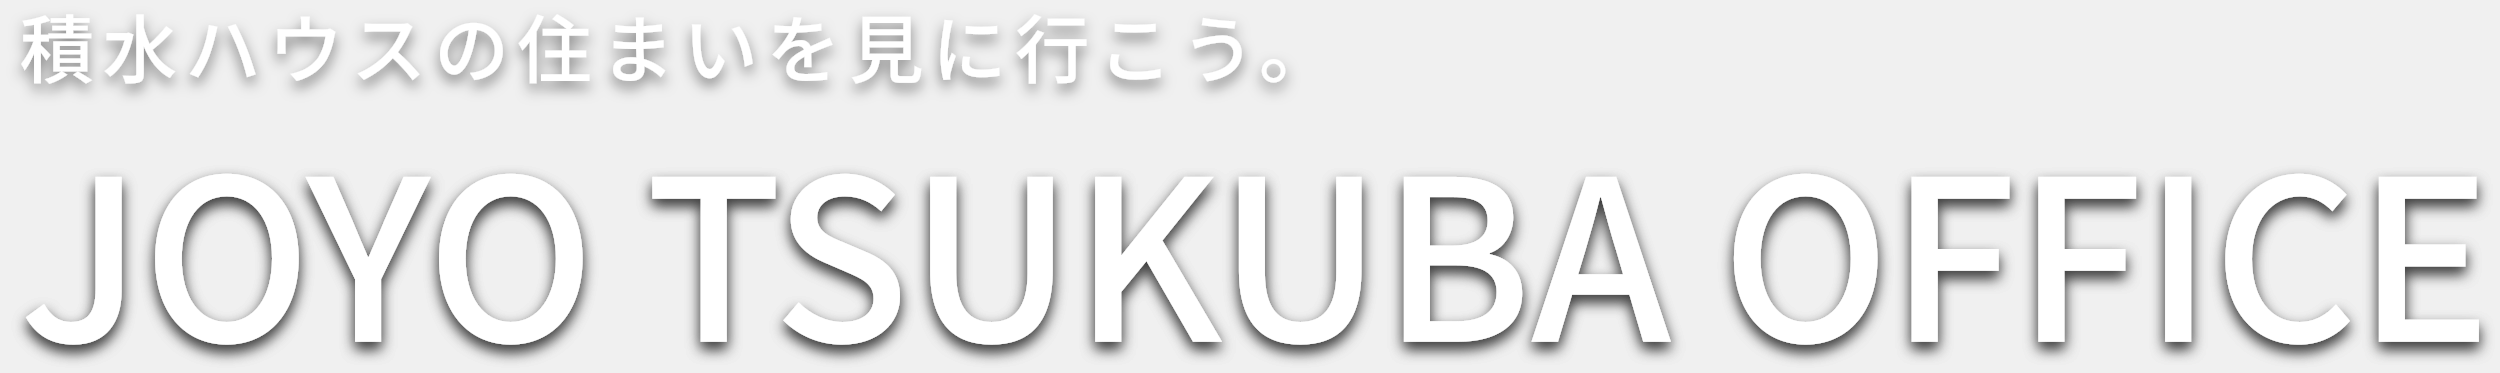
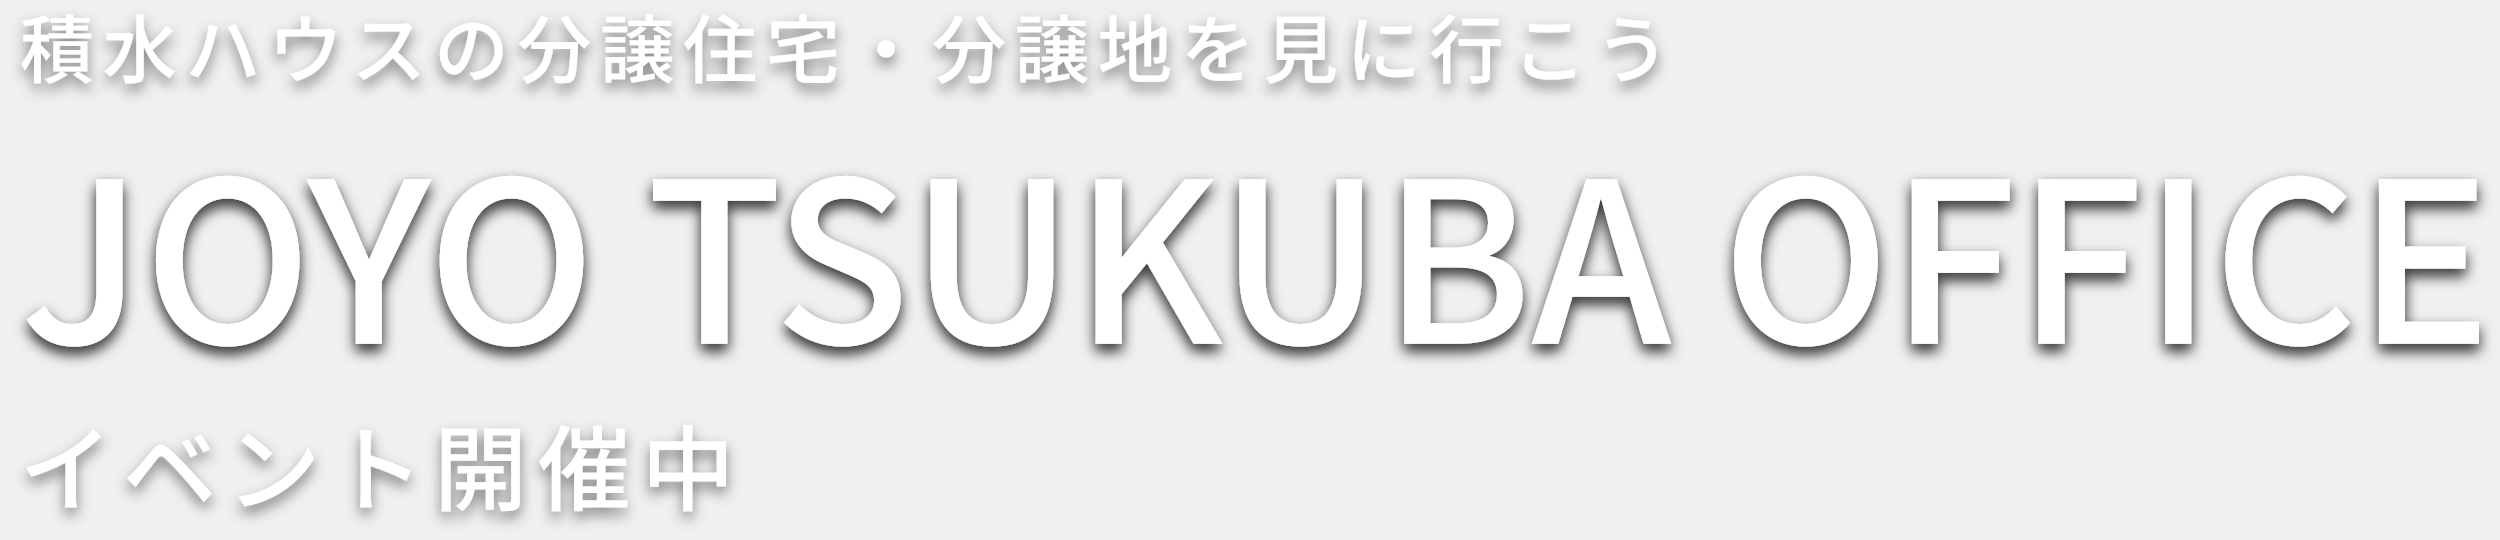
- <svg xmlns="http://www.w3.org/2000/svg" width="1060.842" height="158.236" viewBox="0 0 1060.842 158.236">
+ <svg xmlns="http://www.w3.org/2000/svg" width="1061.206" height="229.072" viewBox="0 0 1061.206 229.072">
  <defs>
-     <filter id="パス_17367" x="0" y="0" width="554.416" height="47.564" filterUnits="userSpaceOnUse">
+     <filter id="パス_17366" x="2.036" y="174.392" width="315.12" height="54.68" filterUnits="userSpaceOnUse">
      <feOffset dy="3" input="SourceAlpha" />
      <feGaussianBlur stdDeviation="3" result="blur" />
      <feFlood flood-opacity="0.502" />
      <feComposite operator="in" in2="blur" />
      <feComposite in="SourceGraphic" />
    </filter>
-     <filter id="パス_17526" x="2.017" y="67.748" width="1058.825" height="90.488" filterUnits="userSpaceOnUse">
+     <filter id="パス_17526" x="2.386" y="68.662" width="1058.82" height="90.485" filterUnits="userSpaceOnUse">
      <feOffset dy="3" input="SourceAlpha" />
      <feGaussianBlur stdDeviation="3" result="blur-2" />
      <feFlood flood-opacity="0.502" />
      <feComposite operator="in" in2="blur-2" />
      <feComposite in="SourceGraphic" />
    </filter>
-     <filter id="パス_17527" x="2.017" y="67.748" width="1058.825" height="90.488" filterUnits="userSpaceOnUse">
+     <filter id="パス_17527" x="2.386" y="68.662" width="1058.82" height="90.485" filterUnits="userSpaceOnUse">
      <feOffset dy="3" input="SourceAlpha" />
      <feGaussianBlur stdDeviation="3" result="blur-3" />
      <feFlood flood-opacity="0.502" />
      <feComposite operator="in" in2="blur-3" />
      <feComposite in="SourceGraphic" />
    </filter>
+     <filter id="パス_17533" x="0" y="0" width="711.888" height="47.6" filterUnits="userSpaceOnUse">
+       <feOffset dy="3" input="SourceAlpha" />
+       <feGaussianBlur stdDeviation="3" result="blur-4" />
+       <feFlood flood-opacity="0.502" />
+       <feComposite operator="in" in2="blur-4" />
+       <feComposite in="SourceGraphic" />
+     </filter>
  </defs>
-   <g id="mv01-txt" transform="translate(19135.361 12779.048)">
-     <g transform="matrix(1, 0, 0, 1, -19135.36, -12779.05)" filter="url(#パス_17367)">
-       <path id="パス_17367-2" data-name="パス 17367" d="M-265.792-9.6c-.576-.7-3.008-3.232-4.064-4.16v-1.568h3.424V-16.7h17.984v-1.952h-7.68V-20.06h6.176v-1.86h-6.176V-23.3h6.944v-1.92h-6.944v-1.632H-259.1v1.632h-6.528v1.92h6.528v1.376h-5.888v1.856h5.888v1.408h-7.52v.544h-3.232V-22.98a32.166,32.166,0,0,0,3.936-1.184l-2.048-2.272a44.575,44.575,0,0,1-9.664,2.336,9.173,9.173,0,0,1,.864,2.3c1.28-.16,2.656-.352,4.032-.608v4.288h-4.608v2.784h4.384a32.789,32.789,0,0,1-5.216,9.568,16.154,16.154,0,0,1,1.472,2.76,33.475,33.475,0,0,0,3.968-7.232V2.46h2.88V-10.72a34.815,34.815,0,0,1,2.336,3.456Zm12.864-2.08h-8.928v-1.728h8.928Zm0,3.584h-8.928v-1.76h8.928Zm0,3.584h-8.928v-1.76h8.928Zm2.784-10.816h-14.4V-2.592h3.392A21.917,21.917,0,0,1-268.1.736a15.229,15.229,0,0,1,1.888,1.92,26.611,26.611,0,0,0,7.616-3.84l-2.2-1.408h10.656Zm-5.984,14.176c1.952,1.216,4.192,2.752,5.44,3.712l2.592-1.44c-1.472-.992-3.936-2.5-6.048-3.712Zm23.52-17.856-.576.128h-8.768v3.008h7.68c-1.5,5.984-4.608,10.56-8.576,13.12a12.027,12.027,0,0,1,2.432,2.336c4.608-3.232,8.288-9.344,9.824-17.856Zm15.968-2.784a55.536,55.536,0,0,1-7.072,7.552,43.819,43.819,0,0,1-2.464-6.88v-5.7h-3.136V-1.5c0,.576-.256.8-.9.8-.608.032-2.656.032-4.832-.064a13.981,13.981,0,0,1,1.152,3.3c2.944,0,4.864-.1,6.08-.608,1.152-.544,1.632-1.472,1.632-3.424V-13.312C-223.744-7.36-220.224-2.528-215.1.16a12.988,12.988,0,0,1,2.3-2.752,21.411,21.411,0,0,1-9.632-9.216,73.71,73.71,0,0,0,8.544-8.032ZM-201.632-10.3a41.808,41.808,0,0,1-4.96,8.768L-203.1-.064a45.77,45.77,0,0,0,4.7-8.96,73.01,73.01,0,0,0,2.848-9.824c.128-.7.416-1.92.64-2.72l-3.616-.736a48.666,48.666,0,0,1-3.1,12Zm15.776-.992A93.345,93.345,0,0,1-182.368-.16l3.68-1.184c-.9-3.04-2.592-8.032-3.808-11.072-1.28-3.232-3.392-7.872-4.7-10.272l-3.3,1.088a85.372,85.372,0,0,1,4.64,10.3Zm38.816-9.472a7.026,7.026,0,0,1-2.4.32h-6.46V-23.2a23.376,23.376,0,0,1,.192-2.656h-3.872a14.732,14.732,0,0,1,.224,2.656v2.752h-6.976a30.406,30.406,0,0,1-3.1-.16,23.822,23.822,0,0,1,.128,2.592v5.6c0,.7-.064,1.632-.128,2.3h3.488a14.686,14.686,0,0,1-.128-2.112v-5.248h17.024A22.2,22.2,0,0,1-152-8.64a16.454,16.454,0,0,1-8.064,6.016,20.091,20.091,0,0,1-3.84,1.056l2.624,3.04c5.76-1.568,10.368-4.864,12.832-9.312a29.765,29.765,0,0,0,3.072-9.376,12.029,12.029,0,0,1,.544-2.176Zm32.8-2.3a9.706,9.706,0,0,1-2.784.32H-128.9a34.239,34.239,0,0,1-3.488-.224v3.616c.512-.032,2.24-.192,3.488-.192h11.744A26.327,26.327,0,0,1-122.24-11.1a35.956,35.956,0,0,1-13.152,9.376L-132.8.96a40.954,40.954,0,0,0,12.32-9.184,69.216,69.216,0,0,1,8.448,9.344l2.848-2.5a85.056,85.056,0,0,0-9.152-9.376,43.8,43.8,0,0,0,5.248-9.12,11.045,11.045,0,0,1,.928-1.664Zm19.9,18.016c-1.28,0-2.912-1.664-2.912-5.312,0-3.9,3.328-8.864,9.024-9.792A43.9,43.9,0,0,1-89.952-12c-1.472,4.9-3.008,6.944-4.384,6.944Zm8.512,6.112c7.744-1.088,12-5.7,12-12.32,0-6.656-4.832-11.968-12.448-11.968-7.936,0-14.176,6.112-14.176,13.152,0,5.28,2.88,8.832,6.016,8.832,3.168,0,5.792-3.616,7.712-10.08a72.526,72.526,0,0,0,1.888-8.9c4.864.608,7.616,4.224,7.616,8.832,0,5.12-3.616,8.064-7.68,8.992a17.945,17.945,0,0,1-2.816.448ZM-59.2-26.784a34.429,34.429,0,0,1-7.936,12.256A28.236,28.236,0,0,1-65.5-11.52a37.431,37.431,0,0,0,3.136-3.712V2.432h2.816V-19.52a51.034,51.034,0,0,0,3.136-6.368ZM-45.7-1.376V-8.64h7.232v-2.816H-45.7v-6.336h8.16V-20.64h-7.58l1.408-1.568a44.107,44.107,0,0,0-7.1-4.7L-52.768-24.8a47.842,47.842,0,0,1,6.048,4.16H-56.832v2.848H-48.7v6.336h-7.072V-8.64H-48.7v7.264h-8.9V1.472h20.544V-1.376Zm28.736-2.56c0,2.048-1.312,2.56-3.1,2.56-2.72,0-3.9-.928-3.9-2.272,0-1.312,1.44-2.336,4.128-2.336a16.538,16.538,0,0,1,2.848.256c.028.736.028,1.344.028,1.792ZM-4.9-2.944a25.23,25.23,0,0,0-9.056-4.9c-.1-1.376-.192-2.88-.224-4.32,3.04-.128,5.664-.32,8.608-.672l-.028-3c-2.72.384-5.5.672-8.64.832V-19.04c3.008-.128,5.664-.416,7.968-.64L-6.3-22.592a76.915,76.915,0,0,1-7.9.8c0-.64.032-1.216.032-1.568.032-.864.128-1.568.192-2.144h-3.392a20.029,20.029,0,0,1,.128,2.016V-21.7h-1.64a48.134,48.134,0,0,1-7.168-.608V-19.4a63.716,63.716,0,0,0,7.2.48h1.568v4h-1.632a54.171,54.171,0,0,1-7.808-.608l-.032,3.008c2.208.256,5.792.416,7.808.416h1.728c.032,1.152.064,2.432.128,3.616-.768-.064-1.536-.128-2.336-.128-4.736,0-7.584,2.112-7.584,5.12,0,3.2,2.592,4.96,7.392,4.96,4.128,0,5.856-2.208,5.856-4.608,0-.448-.032-.992-.032-1.632A23.741,23.741,0,0,1-6.72-.16ZM10.3-22.5l-3.868-.06a15.935,15.935,0,0,1,.224,2.976,84.124,84.124,0,0,0,.352,8.48C7.872-2.752,10.816.32,14.016.32c2.336,0,4.288-1.888,6.3-7.328L17.76-9.984c-.7,2.912-2.08,6.368-3.68,6.368-2.112,0-3.392-3.328-3.872-8.32a70.415,70.415,0,0,1-.224-7.136A25.726,25.726,0,0,1,10.3-22.5Zm16.224.8L23.36-20.64c3.2,3.776,5.024,10.592,5.536,16.032l3.3-1.28c-.42-5.152-2.756-12.128-5.668-15.812ZM57.152-4.448c-.032-1.5-.1-4.032-.128-5.824,2.208-1.024,4.256-1.888,5.888-2.5.96-.384,2.336-.9,3.2-1.152l-1.248-2.944c-1.024.512-1.952.928-3.008,1.408-1.5.672-3.136,1.344-5.088,2.272a4.172,4.172,0,0,0-4.224-2.688,9.334,9.334,0,0,0-4.032.928,23.134,23.134,0,0,0,2.4-4.128,96.854,96.854,0,0,0,10.432-.864v-2.94a73.269,73.269,0,0,1-9.376.928c.448-1.376.7-2.592.9-3.424l-3.3-.256a19.107,19.107,0,0,1-.736,3.808H46.976a46.474,46.474,0,0,1-5.44-.352V-19.2c1.76.128,3.968.192,5.28.192h.928A33,33,0,0,1,40.576-9.76L43.3-7.712A34.081,34.081,0,0,1,46.208-11.1a8.05,8.05,0,0,1,5.248-2.272,2.469,2.469,0,0,1,2.56,1.568C50.368-9.948,46.56-7.484,46.56-3.58c0,3.936,3.68,5.024,8.416,5.024A80.62,80.62,0,0,0,63.776.9l.1-3.232a53.363,53.363,0,0,1-8.8.832c-3.2,0-5.248-.416-5.248-2.592,0-1.856,1.7-3.3,4.384-4.8,0,1.568-.032,3.36-.128,4.448Zm24.576-8.384H96.192v2.752H81.728Zm0-5.184H96.192v2.72H81.728Zm0-5.12H96.192v2.688H81.728ZM95.3-.576c-1.28,0-1.5-.128-1.5-1.088V-7.456h5.4V-25.792H78.848V-7.456h4.128C82.368-3.648,80.8-1.312,74.24-.032a9.216,9.216,0,0,1,1.7,2.624C83.424.9,85.408-2.368,86.144-7.456h4.608v5.792c0,3.008.832,3.9,4.192,3.9H99.68c2.88,0,3.712-1.184,4.064-5.984A8.381,8.381,0,0,1,100.96-4.96c-.128,3.872-.32,4.384-1.568,4.384Zm27.36-21.312v3.232a80.008,80.008,0,0,0,13.28,0V-21.92a59.382,59.382,0,0,1-13.284.032ZM121.568-8.96a19.385,19.385,0,0,0-.544,3.9c0,3.072,2.5,4.928,7.872,4.928a42.88,42.88,0,0,0,8.032-.64l-.064-3.392a35.616,35.616,0,0,1-7.9.832c-3.84,0-4.9-1.12-4.9-2.56a12.04,12.04,0,0,1,.384-2.816ZM113.6-24.48a23.5,23.5,0,0,1-.288,2.624,90.143,90.143,0,0,0-1.376,12.64,39.571,39.571,0,0,0,1.216,10.24l2.88-.192c-.032-.384-.064-.864-.064-1.184a5.836,5.836,0,0,1,.16-1.44A62.716,62.716,0,0,1,118.4-9.184l-1.664-1.28c-.48,1.152-1.12,2.688-1.6,3.968a23.579,23.579,0,0,1-.224-3.328A75.036,75.036,0,0,1,116.48-21.76c.128-.576.448-1.824.672-2.432Zm59.36-.512H157.44v2.848h15.52ZM151.808-26.88a28.955,28.955,0,0,1-7.3,6.88,13.605,13.605,0,0,1,1.7,2.4,42.233,42.233,0,0,0,8.448-8.1Zm1.248,6.848a33.964,33.964,0,0,1-8.864,9.6A16.5,16.5,0,0,1,146.24-7.9a42.352,42.352,0,0,0,3.168-2.88V2.592h2.976V-14.08a43.18,43.18,0,0,0,3.488-4.9Zm20.8,3.776H156.1v2.848h10.112V-1.12c0,.448-.192.608-.8.608-.576.032-2.72.032-4.768-.032a11.938,11.938,0,0,1,.96,2.976c2.976,0,4.864-.032,6.048-.48,1.216-.48,1.6-1.344,1.6-3.04v-12.32h4.608Zm12.064-3.2c2.528.224,5.248.352,8.512.352,2.944,0,6.624-.224,8.8-.384v-3.328c-2.368.256-5.76.448-8.832.448a80.206,80.206,0,0,1-8.48-.384Zm-1.376,9.472a19.307,19.307,0,0,0-.64,4.48c0,4.128,3.68,6.4,10.464,6.4A47.217,47.217,0,0,0,205.28-.192l-.032-3.488a43.36,43.36,0,0,1-10.976,1.216c-4.832,0-7.04-1.568-7.04-3.776a12.208,12.208,0,0,1,.576-3.456Zm51.68-.64c0,5.344-5.248,8.16-13.024,9.12l1.856,3.1C233.5.352,239.712-3.68,239.712-10.5c0-4.7-3.424-7.392-8.16-7.392a43.169,43.169,0,0,0-9.536,1.5,26.538,26.538,0,0,1-3.136.48l.992,3.648a29.565,29.565,0,0,1,2.848-.992,28.775,28.775,0,0,1,8.448-1.6c3.132.008,5.056,1.8,5.056,4.232ZM223.3-25.312l-.48,3.04c3.616.64,10.208,1.248,13.792,1.5l.512-3.1a93.094,93.094,0,0,1-13.824-1.44Zm29.952,17.44a5.026,5.026,0,0,0-4.992,5.024,5,5,0,0,0,4.992,4.992A4.978,4.978,0,0,0,256.786.686a4.978,4.978,0,0,0,1.458-3.534A5,5,0,0,0,256.788-6.4a5,5,0,0,0-3.54-1.476Zm0,8.1a3.073,3.073,0,0,1-3.072-3.072,3.073,3.073,0,0,1,3.072-3.072,3.073,3.073,0,0,1,3.072,3.072A3.073,3.073,0,0,1,253.248.224Z" transform="translate(287.17 32.91)" fill="#fff" />
+   <g id="text_svg" transform="translate(19135.729 12779.967)">
+     <g transform="matrix(1, 0, 0, 1, -19135.73, -12779.97)" filter="url(#パス_17366)">
+       <path id="パス_17366-2" data-name="パス 17366" d="M-134.3-20.04a66.352,66.352,0,0,0,10.68-8.6l-3.4-3.08a43.755,43.755,0,0,1-10.44,8.96,62.816,62.816,0,0,1-18.04,7.28l2.28,3.88a76.675,76.675,0,0,0,14.48-5.88V-3.24a46.353,46.353,0,0,1-.24,4.72h4.96a30.08,30.08,0,0,1-.28-4.72Zm47.76-7.36-2.8,1.2a43.551,43.551,0,0,1,3.68,6.44l2.88-1.28C-83.7-22.88-85.5-25.84-86.54-27.4Zm5.24-2.08-2.8,1.28a40.85,40.85,0,0,1,3.84,6.32l2.84-1.36A55.244,55.244,0,0,0-81.3-29.48Zm-31.36,18.6,3.72,3.76c.64-.92,1.56-2.2,2.4-3.36,1.72-2.2,4.88-6.4,6.68-8.6,1.24-1.56,1.88-1.56,3.4-.28a107.068,107.068,0,0,1,7.64,8.04c2.48,2.88,6.12,7.12,8.8,10.56l3.32-3.6c-2.88-3.4-7.04-7.84-9.72-10.72a93.5,93.5,0,0,0-8.24-8.2c-3.04-2.56-4.92-2.28-7.16.36-2.64,3.12-5.96,7.32-7.8,9.2C-110.78-12.6-111.58-11.8-112.66-10.88ZM-61.18-29.8l-2.92,3.12a90.939,90.939,0,0,1,10,8.48l3.16-3.24A81,81,0,0,0-61.18-29.8ZM-65.3-3.04l2.68,4.12A44.1,44.1,0,0,0-47.3-4.88,41.225,41.225,0,0,0-33.26-19.36l-2.44-4.36A38.085,38.085,0,0,1-49.58-8.64,41.562,41.562,0,0,1-65.3-3.04ZM7.78-14.16a138.031,138.031,0,0,0-16.92-6.4V-26.8c0-1.4.16-3.16.28-4.48h-4.92a28.956,28.956,0,0,1,.36,4.48V-3.68a41.874,41.874,0,0,1-.32,5.12h4.92a46.867,46.867,0,0,1-.32-5.12V-16.04A106.637,106.637,0,0,1,5.98-9.8ZM32.42-29.2v2.68H24.74V-29.2Zm-7.68,8.16v-2.92h7.68v2.92ZM35.9-18.32V-31.96H21.06V3.16h3.68V-18.32Zm-.96,9.08v-3.8H39.7v3.8ZM47.98-6.16V-9.24H43.02v-3.8h4.16V-16H27.78v2.96h3.96v3.8H27.06v3.08h4.56a9.688,9.688,0,0,1-4.4,7,12.663,12.663,0,0,1,2.4,2.2,12.886,12.886,0,0,0,5.24-9.2H39.7v8.6h3.32v-8.6Zm-5.44-14.8v-3h7.92v3Zm7.92-8.24v2.68H42.54V-29.2Zm3.68-2.76H38.98v13.72H50.46v16.8c0,.6-.2.8-.8.84-.64,0-2.68,0-4.72-.04a12.009,12.009,0,0,1,1.2,3.68c3,.04,5-.08,6.28-.68,1.32-.64,1.72-1.72,1.72-3.76Zm17.6-1.44A44.459,44.459,0,0,1,62.26-18a28.943,28.943,0,0,1,2.04,3.76,46.423,46.423,0,0,0,3.44-4.16V3.08h3.52v-27a64.563,64.563,0,0,0,3.96-8.44Zm9,28.76h6.12v3.12H80.74Zm6.12-8.6H80.74v-3h6.12Zm0,5.84H80.74v-3.08h6.12Zm12.8,5.88H90.42V-4.64h7.64V-7.4H90.42v-3.08h7.64v-2.76H90.42v-3h8.8v-2.92h-8.6c.6-1.08,1.16-2.32,1.72-3.48l-3.84-.88a29.124,29.124,0,0,1-1.44,4.36h-6.2a33.57,33.57,0,0,0,1.8-3.6l-3.36-.96H98.62V-32h-3.6v5.12H88.98v-6.4H85.3v6.4H79.62V-32h-3.4v8.28h2.92A27.27,27.27,0,0,1,71.58-13.4a25.073,25.073,0,0,1,2.8,2.56,25,25,0,0,0,2.8-2.96V3.04h3.56V1.44H99.66Zm27.68-11.72v-9.68h10.4v9.68Zm-14.24,0v-9.68h10.36v9.68Zm14.24-13.32v-6.96h-3.88v6.96H109.38V-7.24h3.72V-9.6h10.36V3.12h3.88V-9.6h10.4v2.16h3.88V-26.56Z" transform="translate(166.54 213.91)" fill="#fff" />
    </g>
-     <g transform="matrix(1, 0, 0, 1, -19135.36, -12779.05)" filter="url(#パス_17526)">
-       <path id="パス_17526-2" data-name="パス 17526" d="M23.085,1.235c14.25,0,20.33-10.07,20.33-22.61V-69.92H32.4v47.5c0,10.26-3.52,14.06-10.55,14.06-4.56,0-8.36-2.185-11.305-7.6l-7.7,5.6C7.22-2.66,13.68,1.235,23.085,1.235Zm64.98,0c17.955,0,30.5-13.965,30.5-36.48S106.02-71.25,88.065-71.25s-30.4,13.49-30.4,36.005S70.11,1.235,88.065,1.235Zm0-9.6c-11.59,0-19.1-10.45-19.1-26.885s7.5-26.41,19.1-26.41,19.19,9.975,19.19,26.41S99.655-8.36,88.065-8.36ZM142.5,0h11.02V-26.5L174.61-69.92H163.115l-8.17,18.52c-2.09,5.225-4.37,10.07-6.65,15.39h-.38c-2.375-5.32-4.37-10.165-6.555-15.39l-8.075-18.52H121.5l21,43.415Zm66.025,1.235c17.955,0,30.495-13.965,30.495-36.48S226.48-71.25,208.525-71.25s-30.4,13.49-30.4,36.005S190.57,1.235,208.525,1.235Zm0-9.6c-11.59,0-19.1-10.45-19.1-26.885s7.505-26.41,19.1-26.41,19.19,9.975,19.19,26.41-7.6,26.885-19.19,26.885ZM289.18,0H300.2V-60.7h20.615v-9.22H268.66v9.22h20.52Zm59.945,1.235c15.3,0,24.6-9.12,24.6-20.33,0-10.26-5.985-15.39-14.25-18.9l-9.6-4.085c-5.7-2.28-11.3-4.56-11.3-10.545,0-5.6,4.655-9.025,11.78-9.025,6.175,0,11.02,2.375,15.39,6.27l5.8-7.03a29.949,29.949,0,0,0-21.18-8.84c-13.3,0-22.99,8.265-22.99,19.285,0,10.165,7.505,15.485,14.25,18.335l9.69,4.18c6.46,2.85,11.21,4.845,11.21,11.21,0,5.89-4.75,9.88-13.2,9.88-6.745,0-13.585-3.23-18.62-8.265l-6.46,7.6a34.883,34.883,0,0,0,24.885,10.26Zm63.46,0c15.485,0,25.935-8.455,25.935-31.255v-39.9H427.88v40.66c0,15.77-6.46,20.9-15.3,20.9-8.74,0-15.01-5.13-15.01-20.9V-69.92H386.55v39.9C386.555-7.22,397.1,1.235,412.585,1.235ZM456.57,0h11.02V-21.09L478.325-34.2,498.085,0H510.34L485.07-42.94l21.66-26.98H494.475l-26.6,33.06h-.285V-69.92H456.57Zm87.02,1.235c15.485,0,25.935-8.455,25.935-31.255v-39.9h-10.64v40.66c0,15.77-6.46,20.9-15.295,20.9-8.74,0-15.01-5.13-15.01-20.9V-69.92H517.56v39.9C517.56-7.22,528.1,1.235,543.59,1.235ZM587.575,0h23.37c15.485,0,26.79-6.65,26.79-20.52,0-9.5-5.795-14.915-13.775-16.625v-.475c6.27-2.09,9.975-8.455,9.975-15.1,0-12.635-10.355-17.195-24.7-17.195h-21.66ZM598.6-40.755V-61.37h9.69c9.88,0,14.82,2.755,14.82,10.07,0,6.555-4.465,10.545-15.1,10.545Zm0,32.11V-32.4H609.71c11.115,0,17.2,3.42,17.2,11.305,0,8.55-6.27,12.445-17.2,12.445Zm62.89-19.95,2.85-9.4c2.28-7.6,4.465-15.295,6.46-23.275h.38C673.36-53.39,675.45-45.6,677.825-38l2.755,9.4ZM689.13,0h11.685l-23.18-69.92H664.9L641.725,0h11.21l5.985-19.95h24.32Zm68.875,1.235c17.955,0,30.495-13.965,30.495-36.48S775.96-71.25,758.005-71.25s-30.4,13.49-30.4,36.005S740.05,1.235,758.005,1.235Zm0-9.6c-11.59,0-19.1-10.45-19.1-26.885s7.505-26.41,19.1-26.41,19.19,9.975,19.19,26.41S769.6-8.36,758.005-8.36ZM803.035,0h11.02V-30.115H839.9V-39.33H814.06V-60.7h30.4v-9.22H803.04ZM856.8,0h11.02V-30.115h25.84V-39.33h-25.84V-60.7h30.4v-9.22h-41.42Zm53.77,0H921.6V-69.92h-11.02ZM967.2,1.235a27.61,27.61,0,0,0,21.75-10.07l-5.89-6.935c-4.18,4.56-9.12,7.41-15.485,7.41-12.35,0-20.14-10.165-20.14-26.79,0-16.435,8.36-26.5,20.425-26.5,5.7,0,10.07,2.565,13.68,6.27l5.985-7.03a26.945,26.945,0,0,0-19.855-8.84c-17.67,0-31.54,13.68-31.54,36.48C936.13-11.875,949.62,1.235,967.2,1.235ZM1001.3,0h42.37V-9.31h-31.35V-31.92h25.65v-9.31h-25.65V-60.7h30.3v-9.22H1001.3Z" transform="translate(8.17 145)" fill="#fff" />
+     <g transform="matrix(1, 0, 0, 1, -19135.73, -12779.97)" filter="url(#パス_17526)">
+       <path id="パス_17526-2" data-name="パス 17526" d="M23.085,1.235c14.25,0,20.33-10.07,20.33-22.61V-69.92H32.4v47.5C32.4-12.16,28.88-8.36,21.85-8.36c-4.56,0-8.36-2.185-11.305-7.6l-7.7,5.605C7.22-2.66,13.68,1.235,23.085,1.235Zm64.98,0c17.955,0,30.495-13.965,30.495-36.48S106.02-71.25,88.065-71.25s-30.4,13.49-30.4,36.005S70.11,1.235,88.065,1.235Zm0-9.595c-11.59,0-19.1-10.45-19.1-26.885s7.5-26.41,19.1-26.41,19.19,9.975,19.19,26.41S99.655-8.36,88.065-8.36ZM142.5,0h11.02V-26.505L174.61-69.92H163.115L154.945-51.4c-2.09,5.225-4.37,10.07-6.65,15.39h-.38c-2.375-5.32-4.37-10.165-6.555-15.39L133.285-69.92H121.5l21,43.415Zm66.025,1.235c17.955,0,30.495-13.965,30.495-36.48S226.48-71.25,208.525-71.25s-30.4,13.49-30.4,36.005S190.57,1.235,208.525,1.235Zm0-9.595c-11.59,0-19.1-10.45-19.1-26.885s7.505-26.41,19.1-26.41,19.19,9.975,19.19,26.41S220.115-8.36,208.525-8.36ZM289.18,0H300.2V-60.7h20.615V-69.92H268.66V-60.7h20.52Zm59.945,1.235c15.295,0,24.6-9.12,24.6-20.33,0-10.26-5.985-15.39-14.25-18.9l-9.6-4.085c-5.7-2.28-11.3-4.56-11.3-10.545,0-5.6,4.655-9.025,11.78-9.025,6.175,0,11.02,2.375,15.39,6.27l5.795-7.03A29.949,29.949,0,0,0,350.36-71.25c-13.3,0-22.99,8.265-22.99,19.285,0,10.165,7.505,15.485,14.25,18.335l9.69,4.18c6.46,2.85,11.21,4.845,11.21,11.21,0,5.89-4.75,9.88-13.2,9.88-6.745,0-13.585-3.23-18.62-8.265l-6.46,7.6A34.883,34.883,0,0,0,349.125,1.235Zm63.46,0c15.485,0,25.935-8.455,25.935-31.255v-39.9H427.88v40.66c0,15.77-6.46,20.9-15.3,20.9-8.74,0-15.01-5.13-15.01-20.9V-69.92h-11.02v39.9C386.555-7.22,397.1,1.235,412.585,1.235ZM456.57,0h11.02V-21.09L478.325-34.2,498.085,0H510.34L485.07-42.94l21.66-26.98H494.475l-26.6,33.06h-.285V-69.92H456.57Zm87.02,1.235c15.485,0,25.935-8.455,25.935-31.255v-39.9h-10.64v40.66c0,15.77-6.46,20.9-15.295,20.9-8.74,0-15.01-5.13-15.01-20.9V-69.92H517.56v39.9C517.56-7.22,528.1,1.235,543.59,1.235ZM587.575,0h23.37c15.485,0,26.79-6.65,26.79-20.52,0-9.5-5.795-14.915-13.775-16.625v-.475c6.27-2.09,9.975-8.455,9.975-15.105,0-12.635-10.355-17.195-24.7-17.195h-21.66Zm11.02-40.755V-61.37h9.69c9.88,0,14.82,2.755,14.82,10.07,0,6.555-4.465,10.545-15.1,10.545Zm0,32.11V-32.4H609.71c11.115,0,17.2,3.42,17.2,11.305,0,8.55-6.27,12.445-17.2,12.445Zm62.89-19.95L664.335-38c2.28-7.6,4.465-15.295,6.46-23.275h.38C673.36-53.39,675.45-45.6,677.825-38l2.755,9.405ZM689.13,0h11.685l-23.18-69.92H664.9L641.725,0h11.21l5.985-19.95h24.32Zm68.875,1.235c17.955,0,30.495-13.965,30.495-36.48S775.96-71.25,758.005-71.25s-30.4,13.49-30.4,36.005S740.05,1.235,758.005,1.235Zm0-9.595c-11.59,0-19.1-10.45-19.1-26.885s7.505-26.41,19.1-26.41,19.19,9.975,19.19,26.41S769.6-8.36,758.005-8.36ZM803.035,0h11.02V-30.115H839.9V-39.33h-25.84V-60.7h30.4V-69.92h-41.42Zm53.77,0h11.02V-30.115h25.84V-39.33h-25.84V-60.7h30.4V-69.92h-41.42Zm53.77,0h11.02V-69.92h-11.02ZM967.2,1.235A27.61,27.61,0,0,0,988.95-8.835l-5.89-6.935c-4.18,4.56-9.12,7.41-15.485,7.41-12.35,0-20.14-10.165-20.14-26.79,0-16.435,8.36-26.5,20.425-26.5,5.7,0,10.07,2.565,13.68,6.27l5.985-7.03A26.945,26.945,0,0,0,967.67-71.25c-17.67,0-31.54,13.68-31.54,36.48C936.13-11.875,949.62,1.235,967.2,1.235ZM1001.3,0h42.37V-9.31h-31.35V-31.92h25.65v-9.31h-25.65V-60.7h30.3V-69.92H1001.3Z" transform="translate(8.54 145.91)" fill="#fff" />
    </g>
-     <g transform="matrix(1, 0, 0, 1, -19135.36, -12779.05)" filter="url(#パス_17527)">
-       <path id="パス_17527-2" data-name="パス 17527" d="M23.085,1.235c14.25,0,20.33-10.07,20.33-22.61V-69.92H32.4v47.5c0,10.26-3.52,14.06-10.55,14.06-4.56,0-8.36-2.185-11.305-7.6l-7.7,5.6C7.22-2.66,13.68,1.235,23.085,1.235Zm64.98,0c17.955,0,30.5-13.965,30.5-36.48S106.02-71.25,88.065-71.25s-30.4,13.49-30.4,36.005S70.11,1.235,88.065,1.235Zm0-9.6c-11.59,0-19.1-10.45-19.1-26.885s7.5-26.41,19.1-26.41,19.19,9.975,19.19,26.41S99.655-8.36,88.065-8.36ZM142.5,0h11.02V-26.5L174.61-69.92H163.115l-8.17,18.52c-2.09,5.225-4.37,10.07-6.65,15.39h-.38c-2.375-5.32-4.37-10.165-6.555-15.39l-8.075-18.52H121.5l21,43.415Zm66.025,1.235c17.955,0,30.495-13.965,30.495-36.48S226.48-71.25,208.525-71.25s-30.4,13.49-30.4,36.005S190.57,1.235,208.525,1.235Zm0-9.6c-11.59,0-19.1-10.45-19.1-26.885s7.505-26.41,19.1-26.41,19.19,9.975,19.19,26.41-7.6,26.885-19.19,26.885ZM289.18,0H300.2V-60.7h20.615v-9.22H268.66v9.22h20.52Zm59.945,1.235c15.3,0,24.6-9.12,24.6-20.33,0-10.26-5.985-15.39-14.25-18.9l-9.6-4.085c-5.7-2.28-11.3-4.56-11.3-10.545,0-5.6,4.655-9.025,11.78-9.025,6.175,0,11.02,2.375,15.39,6.27l5.8-7.03a29.949,29.949,0,0,0-21.18-8.84c-13.3,0-22.99,8.265-22.99,19.285,0,10.165,7.505,15.485,14.25,18.335l9.69,4.18c6.46,2.85,11.21,4.845,11.21,11.21,0,5.89-4.75,9.88-13.2,9.88-6.745,0-13.585-3.23-18.62-8.265l-6.46,7.6a34.883,34.883,0,0,0,24.885,10.26Zm63.46,0c15.485,0,25.935-8.455,25.935-31.255v-39.9H427.88v40.66c0,15.77-6.46,20.9-15.3,20.9-8.74,0-15.01-5.13-15.01-20.9V-69.92H386.55v39.9C386.555-7.22,397.1,1.235,412.585,1.235ZM456.57,0h11.02V-21.09L478.325-34.2,498.085,0H510.34L485.07-42.94l21.66-26.98H494.475l-26.6,33.06h-.285V-69.92H456.57Zm87.02,1.235c15.485,0,25.935-8.455,25.935-31.255v-39.9h-10.64v40.66c0,15.77-6.46,20.9-15.295,20.9-8.74,0-15.01-5.13-15.01-20.9V-69.92H517.56v39.9C517.56-7.22,528.1,1.235,543.59,1.235ZM587.575,0h23.37c15.485,0,26.79-6.65,26.79-20.52,0-9.5-5.795-14.915-13.775-16.625v-.475c6.27-2.09,9.975-8.455,9.975-15.1,0-12.635-10.355-17.195-24.7-17.195h-21.66ZM598.6-40.755V-61.37h9.69c9.88,0,14.82,2.755,14.82,10.07,0,6.555-4.465,10.545-15.1,10.545Zm0,32.11V-32.4H609.71c11.115,0,17.2,3.42,17.2,11.305,0,8.55-6.27,12.445-17.2,12.445Zm62.89-19.95,2.85-9.4c2.28-7.6,4.465-15.295,6.46-23.275h.38C673.36-53.39,675.45-45.6,677.825-38l2.755,9.4ZM689.13,0h11.685l-23.18-69.92H664.9L641.725,0h11.21l5.985-19.95h24.32Zm68.875,1.235c17.955,0,30.495-13.965,30.495-36.48S775.96-71.25,758.005-71.25s-30.4,13.49-30.4,36.005S740.05,1.235,758.005,1.235Zm0-9.6c-11.59,0-19.1-10.45-19.1-26.885s7.505-26.41,19.1-26.41,19.19,9.975,19.19,26.41S769.6-8.36,758.005-8.36ZM803.035,0h11.02V-30.115H839.9V-39.33H814.06V-60.7h30.4v-9.22H803.04ZM856.8,0h11.02V-30.115h25.84V-39.33h-25.84V-60.7h30.4v-9.22h-41.42Zm53.77,0H921.6V-69.92h-11.02ZM967.2,1.235a27.61,27.61,0,0,0,21.75-10.07l-5.89-6.935c-4.18,4.56-9.12,7.41-15.485,7.41-12.35,0-20.14-10.165-20.14-26.79,0-16.435,8.36-26.5,20.425-26.5,5.7,0,10.07,2.565,13.68,6.27l5.985-7.03a26.945,26.945,0,0,0-19.855-8.84c-17.67,0-31.54,13.68-31.54,36.48C936.13-11.875,949.62,1.235,967.2,1.235ZM1001.3,0h42.37V-9.31h-31.35V-31.92h25.65v-9.31h-25.65V-60.7h30.3v-9.22H1001.3Z" transform="translate(8.17 145)" fill="#fff" />
+     <g transform="matrix(1, 0, 0, 1, -19135.73, -12779.97)" filter="url(#パス_17527)">
+       <path id="パス_17527-2" data-name="パス 17527" d="M23.085,1.235c14.25,0,20.33-10.07,20.33-22.61V-69.92H32.4v47.5C32.4-12.16,28.88-8.36,21.85-8.36c-4.56,0-8.36-2.185-11.305-7.6l-7.7,5.605C7.22-2.66,13.68,1.235,23.085,1.235Zm64.98,0c17.955,0,30.495-13.965,30.495-36.48S106.02-71.25,88.065-71.25s-30.4,13.49-30.4,36.005S70.11,1.235,88.065,1.235Zm0-9.595c-11.59,0-19.1-10.45-19.1-26.885s7.5-26.41,19.1-26.41,19.19,9.975,19.19,26.41S99.655-8.36,88.065-8.36ZM142.5,0h11.02V-26.505L174.61-69.92H163.115L154.945-51.4c-2.09,5.225-4.37,10.07-6.65,15.39h-.38c-2.375-5.32-4.37-10.165-6.555-15.39L133.285-69.92H121.5l21,43.415Zm66.025,1.235c17.955,0,30.495-13.965,30.495-36.48S226.48-71.25,208.525-71.25s-30.4,13.49-30.4,36.005S190.57,1.235,208.525,1.235Zm0-9.595c-11.59,0-19.1-10.45-19.1-26.885s7.505-26.41,19.1-26.41,19.19,9.975,19.19,26.41S220.115-8.36,208.525-8.36ZM289.18,0H300.2V-60.7h20.615V-69.92H268.66V-60.7h20.52Zm59.945,1.235c15.295,0,24.6-9.12,24.6-20.33,0-10.26-5.985-15.39-14.25-18.9l-9.6-4.085c-5.7-2.28-11.3-4.56-11.3-10.545,0-5.6,4.655-9.025,11.78-9.025,6.175,0,11.02,2.375,15.39,6.27l5.795-7.03A29.949,29.949,0,0,0,350.36-71.25c-13.3,0-22.99,8.265-22.99,19.285,0,10.165,7.505,15.485,14.25,18.335l9.69,4.18c6.46,2.85,11.21,4.845,11.21,11.21,0,5.89-4.75,9.88-13.2,9.88-6.745,0-13.585-3.23-18.62-8.265l-6.46,7.6A34.883,34.883,0,0,0,349.125,1.235Zm63.46,0c15.485,0,25.935-8.455,25.935-31.255v-39.9H427.88v40.66c0,15.77-6.46,20.9-15.3,20.9-8.74,0-15.01-5.13-15.01-20.9V-69.92h-11.02v39.9C386.555-7.22,397.1,1.235,412.585,1.235ZM456.57,0h11.02V-21.09L478.325-34.2,498.085,0H510.34L485.07-42.94l21.66-26.98H494.475l-26.6,33.06h-.285V-69.92H456.57Zm87.02,1.235c15.485,0,25.935-8.455,25.935-31.255v-39.9h-10.64v40.66c0,15.77-6.46,20.9-15.295,20.9-8.74,0-15.01-5.13-15.01-20.9V-69.92H517.56v39.9C517.56-7.22,528.1,1.235,543.59,1.235ZM587.575,0h23.37c15.485,0,26.79-6.65,26.79-20.52,0-9.5-5.795-14.915-13.775-16.625v-.475c6.27-2.09,9.975-8.455,9.975-15.105,0-12.635-10.355-17.195-24.7-17.195h-21.66Zm11.02-40.755V-61.37h9.69c9.88,0,14.82,2.755,14.82,10.07,0,6.555-4.465,10.545-15.1,10.545Zm0,32.11V-32.4H609.71c11.115,0,17.2,3.42,17.2,11.305,0,8.55-6.27,12.445-17.2,12.445Zm62.89-19.95L664.335-38c2.28-7.6,4.465-15.295,6.46-23.275h.38C673.36-53.39,675.45-45.6,677.825-38l2.755,9.405ZM689.13,0h11.685l-23.18-69.92H664.9L641.725,0h11.21l5.985-19.95h24.32Zm68.875,1.235c17.955,0,30.495-13.965,30.495-36.48S775.96-71.25,758.005-71.25s-30.4,13.49-30.4,36.005S740.05,1.235,758.005,1.235Zm0-9.595c-11.59,0-19.1-10.45-19.1-26.885s7.505-26.41,19.1-26.41,19.19,9.975,19.19,26.41S769.6-8.36,758.005-8.36ZM803.035,0h11.02V-30.115H839.9V-39.33h-25.84V-60.7h30.4V-69.92h-41.42Zm53.77,0h11.02V-30.115h25.84V-39.33h-25.84V-60.7h30.4V-69.92h-41.42Zm53.77,0h11.02V-69.92h-11.02ZM967.2,1.235A27.61,27.61,0,0,0,988.95-8.835l-5.89-6.935c-4.18,4.56-9.12,7.41-15.485,7.41-12.35,0-20.14-10.165-20.14-26.79,0-16.435,8.36-26.5,20.425-26.5,5.7,0,10.07,2.565,13.68,6.27l5.985-7.03A26.945,26.945,0,0,0,967.67-71.25c-17.67,0-31.54,13.68-31.54,36.48C936.13-11.875,949.62,1.235,967.2,1.235ZM1001.3,0h42.37V-9.31h-31.35V-31.92h25.65v-9.31h-25.65V-60.7h30.3V-69.92H1001.3Z" transform="translate(8.54 145.91)" fill="#fff" />
+     </g>
+     <g transform="matrix(1, 0, 0, 1, -19135.73, -12779.97)" filter="url(#パス_17533)">
+       <path id="パス_17533-2" data-name="パス 17533" d="M-337.152-9.6c-.576-.7-3.008-3.232-4.064-4.16v-1.568h3.424V-16.7h17.984v-1.952h-7.68v-1.408h6.176V-21.92h-6.176V-23.3h6.944v-1.92h-6.944v-1.632h-2.976v1.632h-6.528v1.92h6.528v1.376h-5.888v1.856h5.888v1.408h-7.52v.544h-3.232v-4.864a32.166,32.166,0,0,0,3.936-1.184l-2.048-2.272a44.576,44.576,0,0,1-9.664,2.336,9.172,9.172,0,0,1,.864,2.3c1.28-.16,2.656-.352,4.032-.608v4.288H-348.7v2.784h4.384a32.79,32.79,0,0,1-5.216,9.568,16.155,16.155,0,0,1,1.472,2.752A33.474,33.474,0,0,0-344.1-10.24v12.7h2.88V-10.72a34.815,34.815,0,0,1,2.336,3.456Zm12.864-2.08h-8.928v-1.728h8.928Zm0,3.584h-8.928v-1.76h8.928Zm0,3.584h-8.928v-1.76h8.928Zm2.784-10.816h-14.4V-2.592h3.392A21.917,21.917,0,0,1-339.456.736a15.23,15.23,0,0,1,1.888,1.92,26.611,26.611,0,0,0,7.616-3.84l-2.208-1.408H-321.5Zm-5.984,14.176c1.952,1.216,4.192,2.752,5.44,3.712l2.592-1.44c-1.472-.992-3.936-2.5-6.048-3.712Zm23.52-17.856-.576.128h-8.768v3.008h7.68c-1.5,5.984-4.608,10.56-8.576,13.12a12.028,12.028,0,0,1,2.432,2.336c4.608-3.232,8.288-9.344,9.824-17.856ZM-288-21.792a55.535,55.535,0,0,1-7.072,7.552,43.819,43.819,0,0,1-2.464-6.88v-5.7h-3.136V-1.5c0,.576-.256.8-.9.8-.608.032-2.656.032-4.832-.064a13.982,13.982,0,0,1,1.152,3.3c2.944,0,4.864-.1,6.08-.608,1.152-.544,1.632-1.472,1.632-3.424V-13.312C-295.1-7.36-291.584-2.528-286.464.16a12.986,12.986,0,0,1,2.3-2.752,21.411,21.411,0,0,1-9.632-9.216,73.706,73.706,0,0,0,8.544-8.032ZM-272.992-10.3a41.808,41.808,0,0,1-4.96,8.768l3.488,1.472a45.768,45.768,0,0,0,4.7-8.96,73.006,73.006,0,0,0,2.848-9.824c.128-.7.416-1.92.64-2.72l-3.616-.736A48.664,48.664,0,0,1-272.992-10.3Zm15.776-.992A93.344,93.344,0,0,1-253.728-.16l3.68-1.184c-.9-3.04-2.592-8.032-3.808-11.072-1.28-3.232-3.392-7.872-4.7-10.272l-3.3,1.088A85.378,85.378,0,0,1-257.216-11.3Zm38.816-9.472a7.026,7.026,0,0,1-2.4.32h-6.464V-23.2a23.375,23.375,0,0,1,.192-2.656h-3.872a14.732,14.732,0,0,1,.224,2.656v2.752H-237.7a30.407,30.407,0,0,1-3.1-.16,23.822,23.822,0,0,1,.128,2.592v5.6c0,.7-.064,1.632-.128,2.3h3.488a14.686,14.686,0,0,1-.128-2.112v-5.248h17.024A22.2,22.2,0,0,1-223.36-8.64a16.454,16.454,0,0,1-8.064,6.016,20.091,20.091,0,0,1-3.84,1.056l2.624,3.04c5.76-1.568,10.368-4.864,12.832-9.312a29.765,29.765,0,0,0,3.072-9.376,12.03,12.03,0,0,1,.544-2.176Zm32.8-2.3a9.706,9.706,0,0,1-2.784.32h-11.872a34.238,34.238,0,0,1-3.488-.224v3.616c.512-.032,2.24-.192,3.488-.192h11.744A26.327,26.327,0,0,1-193.6-11.1a35.956,35.956,0,0,1-13.152,9.376L-204.16.96a40.954,40.954,0,0,0,12.32-9.184,69.215,69.215,0,0,1,8.448,9.344l2.848-2.5a85.055,85.055,0,0,0-9.152-9.376,43.8,43.8,0,0,0,5.248-9.12,11.045,11.045,0,0,1,.928-1.664Zm19.9,18.016c-1.28,0-2.912-1.664-2.912-5.312,0-3.9,3.328-8.864,9.024-9.792A43.9,43.9,0,0,1-161.312-12C-162.784-7.1-164.32-5.056-165.7-5.056Zm8.512,6.112c7.744-1.088,12-5.7,12-12.32,0-6.656-4.832-11.968-12.448-11.968-7.936,0-14.176,6.112-14.176,13.152,0,5.28,2.88,8.832,6.016,8.832,3.168,0,5.792-3.616,7.712-10.08a72.53,72.53,0,0,0,1.888-8.9c4.864.608,7.616,4.224,7.616,8.832,0,5.12-3.616,8.064-7.68,8.992a17.945,17.945,0,0,1-2.816.448Zm36.768-26.272a49.158,49.158,0,0,0,7.1,10.176h-19.264a35.961,35.961,0,0,0,6.784-10.336l-3.168-.928a27.158,27.158,0,0,1-9.472,11.936A22.32,22.32,0,0,1-135.9-12a27.27,27.27,0,0,0,2.912-2.592v2.464h5.984c-.672,5.056-2.368,9.728-9.728,12.16a9.393,9.393,0,0,1,1.888,2.656c8.224-3.008,10.272-8.608,11.072-14.816h7.392c-.32,7.424-.736,10.432-1.472,11.2a1.715,1.715,0,0,1-1.376.448c-.736,0-2.56-.032-4.512-.224a6.825,6.825,0,0,1,.992,3.008,36.074,36.074,0,0,0,4.96,0A3.45,3.45,0,0,0-115.168.992c1.088-1.248,1.536-4.96,1.952-14.656.032-.288.032-.96.032-1.248a29.228,29.228,0,0,0,2.688,2.624,16.367,16.367,0,0,1,2.5-2.656,35.432,35.432,0,0,1-9.536-11.424ZM-73.7-24.1h-7.712V-26.88h-3.008V-24.1h-7.3v2.24H-73.7Zm-7.712,3.648a28.171,28.171,0,0,1,6.176,3.712l1.984-1.536a33.03,33.03,0,0,0-6.208-3.552ZM-86.752-21.7a16.517,16.517,0,0,1-5.856,3.3,15.463,15.463,0,0,1,1.952,1.856,18.806,18.806,0,0,0,6.432-4.384Zm-6.5-4.1h-7.968v2.336h7.968Zm.9,4.224H-102.72V-19.2h10.368ZM-95.616-6.24v4.608H-99.1V-6.24Zm2.4-2.4h-8.256V2.112H-99.1V.7h5.888Zm-8.192-1.984h8.224V-12.96h-8.224Zm0-4.288h8.224v-2.3h-8.224Zm16.576,4.576h3.968v1.5h-3.968Zm0-3.424h3.968v1.472h-3.968Zm9.376,7.488a36.879,36.879,0,0,1-3.392,2.208,14.057,14.057,0,0,1-1.568-2.688h7.136v-2.08h-4.864v-1.5h3.456v-1.952h-3.456V-13.76h4.064v-2.016h-4.064v-2.208h-2.72v2.208h-3.968v-2.208h-2.656v2.208H-91.2v2.016h3.712v1.472H-90.5v1.952h3.008v1.5h-4.768v2.08h5.728a23.506,23.506,0,0,1-6.464,3.008,18.105,18.105,0,0,1,1.6,1.984,29.322,29.322,0,0,0,3.264-1.472V-.48c-1.088.16-2.112.32-2.976.448l.736,2.3c2.784-.448,6.4-1.12,9.856-1.76L-80.7-1.664c-1.664.288-3.328.544-4.9.8V-4.736a16.653,16.653,0,0,0,2.4-2.016h.256c1.5,4.384,4.288,7.68,8.384,9.248A8.766,8.766,0,0,1-72.832.352a12.553,12.553,0,0,1-4.7-2.848A28.392,28.392,0,0,0-73.824-4.7Zm15.3-20.512A34.429,34.429,0,0,1-68.1-14.528a28.237,28.237,0,0,1,1.632,3.008,37.431,37.431,0,0,0,3.136-3.712V2.432h2.816V-19.52a51.034,51.034,0,0,0,3.136-6.368Zm13.5,25.408V-8.64h7.232v-2.816h-7.232v-6.336h8.16V-20.64H-46.08l1.408-1.568a44.107,44.107,0,0,0-7.1-4.7L-53.728-24.8a47.843,47.843,0,0,1,6.048,4.16H-57.792v2.848h8.128v6.336h-7.072V-8.64h7.072v7.264h-8.9V1.472h20.544V-1.376ZM-28-20.96H-7.3v4.288h3.168v-7.1H-16.1v-3.072h-3.168v3.072H-31.008v7.1H-28ZM-15.04-.608c-1.92,0-2.272-.224-2.272-1.632V-7.584l13.76-1.5L-3.9-11.872l-13.408,1.44v-4.352a51.794,51.794,0,0,0,8.256-2.464l-2.368-2.432c-4,1.792-11.008,3.2-17.28,4.064a9.381,9.381,0,0,1,.9,2.56c2.368-.288,4.832-.64,7.264-1.088v4.064L-31.808-8.864l.384,2.848L-20.544-7.2v4.992c0,3.552,1.152,4.544,5.28,4.544h6.656C-4.928,2.336-4,.928-3.52-4A8.127,8.127,0,0,1-6.5-5.216C-6.72-1.344-7.008-.608-8.8-.608ZM13.888-12.16A3.715,3.715,0,0,0,17.6-8.448a3.715,3.715,0,0,0,3.712-3.712A3.715,3.715,0,0,0,17.6-15.872,3.715,3.715,0,0,0,13.888-12.16Zm41.7-13.056a49.158,49.158,0,0,0,7.1,10.176H43.424a35.961,35.961,0,0,0,6.784-10.336L47.04-26.3a27.157,27.157,0,0,1-9.472,11.936A22.319,22.319,0,0,1,40.1-12a27.27,27.27,0,0,0,2.912-2.592v2.464h5.984C48.32-7.072,46.624-2.4,39.264.032a9.393,9.393,0,0,1,1.888,2.656C49.376-.32,51.424-5.92,52.224-12.128h7.392C59.3-4.7,58.88-1.7,58.144-.928a1.715,1.715,0,0,1-1.376.448c-.736,0-2.56-.032-4.512-.224A6.825,6.825,0,0,1,53.248,2.3a36.073,36.073,0,0,0,4.96,0A3.45,3.45,0,0,0,60.832.992c1.088-1.248,1.536-4.96,1.952-14.656.032-.288.032-.96.032-1.248A29.228,29.228,0,0,0,65.5-12.288,16.367,16.367,0,0,1,68-14.944a35.432,35.432,0,0,1-9.536-11.424ZM102.3-24.1H94.592V-26.88H91.584V-24.1h-7.3v2.24H102.3Zm-7.712,3.648a28.171,28.171,0,0,1,6.176,3.712l1.984-1.536a33.03,33.03,0,0,0-6.208-3.552ZM89.248-21.7a16.517,16.517,0,0,1-5.856,3.3,15.463,15.463,0,0,1,1.952,1.856,18.806,18.806,0,0,0,6.432-4.384Zm-6.5-4.1H74.784v2.336h7.968Zm.9,4.224H73.28V-19.2H83.648ZM80.384-6.24v4.608H76.9V-6.24Zm2.4-2.4H74.528V2.112H76.9V.7h5.888Zm-8.192-1.984h8.224V-12.96H74.592Zm0-4.288h8.224v-2.3H74.592Zm16.576,4.576h3.968v1.5H91.168Zm0-3.424h3.968v1.472H91.168Zm9.376,7.488a36.879,36.879,0,0,1-3.392,2.208,14.057,14.057,0,0,1-1.568-2.688h7.136v-2.08H97.856v-1.5h3.456v-1.952H97.856V-13.76h4.064v-2.016H97.856v-2.208h-2.72v2.208H91.168v-2.208H88.512v2.208H84.8v2.016h3.712v1.472H85.5v1.952h3.008v1.5H83.744v2.08h5.728a23.506,23.506,0,0,1-6.464,3.008,18.105,18.105,0,0,1,1.6,1.984,29.322,29.322,0,0,0,3.264-1.472V-.48c-1.088.16-2.112.32-2.976.448l.736,2.3c2.784-.448,6.4-1.12,9.856-1.76L95.3-1.664c-1.664.288-3.328.544-4.9.8V-4.736a16.653,16.653,0,0,0,2.4-2.016h.256c1.5,4.384,4.288,7.68,8.384,9.248A8.766,8.766,0,0,1,103.168.352a12.553,12.553,0,0,1-4.7-2.848A28.392,28.392,0,0,0,102.176-4.7ZM115.3-16.512h3.552v-2.816H115.3v-7.1h-2.784v7.1h-3.936v2.816h3.936V-6.88c-1.6.64-3.072,1.216-4.224,1.632l1.152,2.976c2.848-1.248,6.5-2.912,9.856-4.544l-.672-2.624c-1.088.448-2.24.928-3.328,1.408ZM126.08-.8c-2.048,0-2.4-.352-2.4-2.144v-10.5l3.584-1.536v10.3h2.784V-16.16l3.712-1.6c0,4.9-.064,7.872-.192,8.48-.128.672-.416.8-.832.8-.32,0-1.184,0-1.856-.032a9.19,9.19,0,0,1,.672,2.528,9.861,9.861,0,0,0,3.072-.352c.992-.256,1.536-.96,1.7-2.3.192-1.248.256-5.6.256-11.584l.128-.512-2.08-.8-.512.416-.576.448L130.048-19.2v-7.616h-2.784v8.8l-3.584,1.5v-7.3h-2.816v8.48l-3.328,1.408,1.12,2.656,2.208-.96v9.248c0,3.84,1.12,4.832,5.056,4.832h7.328c3.488,0,4.384-1.44,4.8-5.856a7.939,7.939,0,0,1-2.624-1.12c-.256,3.488-.576,4.32-2.336,4.32Zm35.712-3.648c-.032-1.5-.1-4.032-.128-5.824,2.208-1.024,4.256-1.888,5.888-2.5.96-.384,2.336-.9,3.2-1.152L169.5-16.864c-1.024.512-1.952.928-3.008,1.408-1.5.672-3.136,1.344-5.088,2.272a4.172,4.172,0,0,0-4.224-2.688,9.334,9.334,0,0,0-4.032.928,23.136,23.136,0,0,0,2.4-4.128,96.856,96.856,0,0,0,10.432-.864V-22.88a73.268,73.268,0,0,1-9.376.928c.448-1.376.7-2.592.9-3.424l-3.3-.256a19.106,19.106,0,0,1-.736,3.808h-1.856a46.476,46.476,0,0,1-5.44-.352V-19.2c1.76.128,3.968.192,5.28.192h.928a33,33,0,0,1-7.168,9.248l2.72,2.048a34.081,34.081,0,0,1,2.912-3.392,8.05,8.05,0,0,1,5.248-2.272,2.469,2.469,0,0,1,2.56,1.568c-3.648,1.856-7.456,4.32-7.456,8.224,0,3.936,3.68,5.024,8.416,5.024a80.618,80.618,0,0,0,8.8-.544l.1-3.232a53.362,53.362,0,0,1-8.8.832c-3.2,0-5.248-.416-5.248-2.592,0-1.856,1.7-3.3,4.384-4.8,0,1.568-.032,3.36-.128,4.448Zm24.576-8.384h14.464v2.752H186.368Zm0-5.184h14.464v2.72H186.368Zm0-5.12h14.464v2.688H186.368ZM199.936-.576c-1.28,0-1.5-.128-1.5-1.088V-7.456h5.408V-25.792H183.488V-7.456h4.128c-.608,3.808-2.176,6.144-8.736,7.424a9.216,9.216,0,0,1,1.7,2.624c7.488-1.7,9.472-4.96,10.208-10.048h4.608v5.792c0,3.008.832,3.9,4.192,3.9h4.736c2.88,0,3.712-1.184,4.064-5.984A8.381,8.381,0,0,1,205.6-4.96c-.128,3.872-.32,4.384-1.568,4.384ZM227.3-21.888v3.232a80.009,80.009,0,0,0,13.28,0V-21.92A59.382,59.382,0,0,1,227.3-21.888ZM226.208-8.96a19.385,19.385,0,0,0-.544,3.9c0,3.072,2.5,4.928,7.872,4.928a42.881,42.881,0,0,0,8.032-.64L241.5-4.16a35.616,35.616,0,0,1-7.9.832c-3.84,0-4.9-1.12-4.9-2.56a12.04,12.04,0,0,1,.384-2.816ZM218.24-24.48a23.5,23.5,0,0,1-.288,2.624,90.142,90.142,0,0,0-1.376,12.64,39.571,39.571,0,0,0,1.216,10.24l2.88-.192c-.032-.384-.064-.864-.064-1.184a5.837,5.837,0,0,1,.16-1.44,62.716,62.716,0,0,1,2.272-7.392l-1.664-1.28c-.48,1.152-1.12,2.688-1.6,3.968a23.575,23.575,0,0,1-.224-3.328A75.033,75.033,0,0,1,221.12-21.76c.128-.576.448-1.824.672-2.432Zm59.36-.512H262.08v2.848H277.6ZM256.448-26.88a28.955,28.955,0,0,1-7.3,6.88,13.605,13.605,0,0,1,1.7,2.4,42.233,42.233,0,0,0,8.448-8.1Zm1.248,6.848a33.965,33.965,0,0,1-8.864,9.6A16.5,16.5,0,0,1,250.88-7.9a42.354,42.354,0,0,0,3.168-2.88V2.592h2.976V-14.08a43.179,43.179,0,0,0,3.488-4.9Zm20.8,3.776h-17.76v2.848h10.112V-1.12c0,.448-.192.608-.8.608-.576.032-2.72.032-4.768-.032a11.937,11.937,0,0,1,.96,2.976c2.976,0,4.864-.032,6.048-.48,1.216-.48,1.6-1.344,1.6-3.04v-12.32H278.5Zm12.064-3.2c2.528.224,5.248.352,8.512.352,2.944,0,6.624-.224,8.8-.384v-3.328c-2.368.256-5.76.448-8.832.448a80.207,80.207,0,0,1-8.48-.384Zm-1.376,9.472a19.307,19.307,0,0,0-.64,4.48c0,4.128,3.68,6.4,10.464,6.4A47.217,47.217,0,0,0,309.92-.192l-.032-3.488a43.36,43.36,0,0,1-10.976,1.216c-4.832,0-7.04-1.568-7.04-3.776a12.209,12.209,0,0,1,.576-3.456Zm51.68-.64c0,5.344-5.248,8.16-13.024,9.12L329.7,1.6c8.448-1.248,14.656-5.28,14.656-12.1,0-4.7-3.424-7.392-8.16-7.392a43.169,43.169,0,0,0-9.536,1.5,26.54,26.54,0,0,1-3.136.48l.992,3.648a29.567,29.567,0,0,1,2.848-.992,28.775,28.775,0,0,1,8.448-1.6C338.944-14.848,340.864-13.056,340.864-10.624ZM327.936-25.312l-.48,3.04c3.616.64,10.208,1.248,13.792,1.5l.512-3.1A93.091,93.091,0,0,1,327.936-25.312Z" transform="translate(358.54 32.91)" fill="#fff" />
    </g>
  </g>
</svg>
